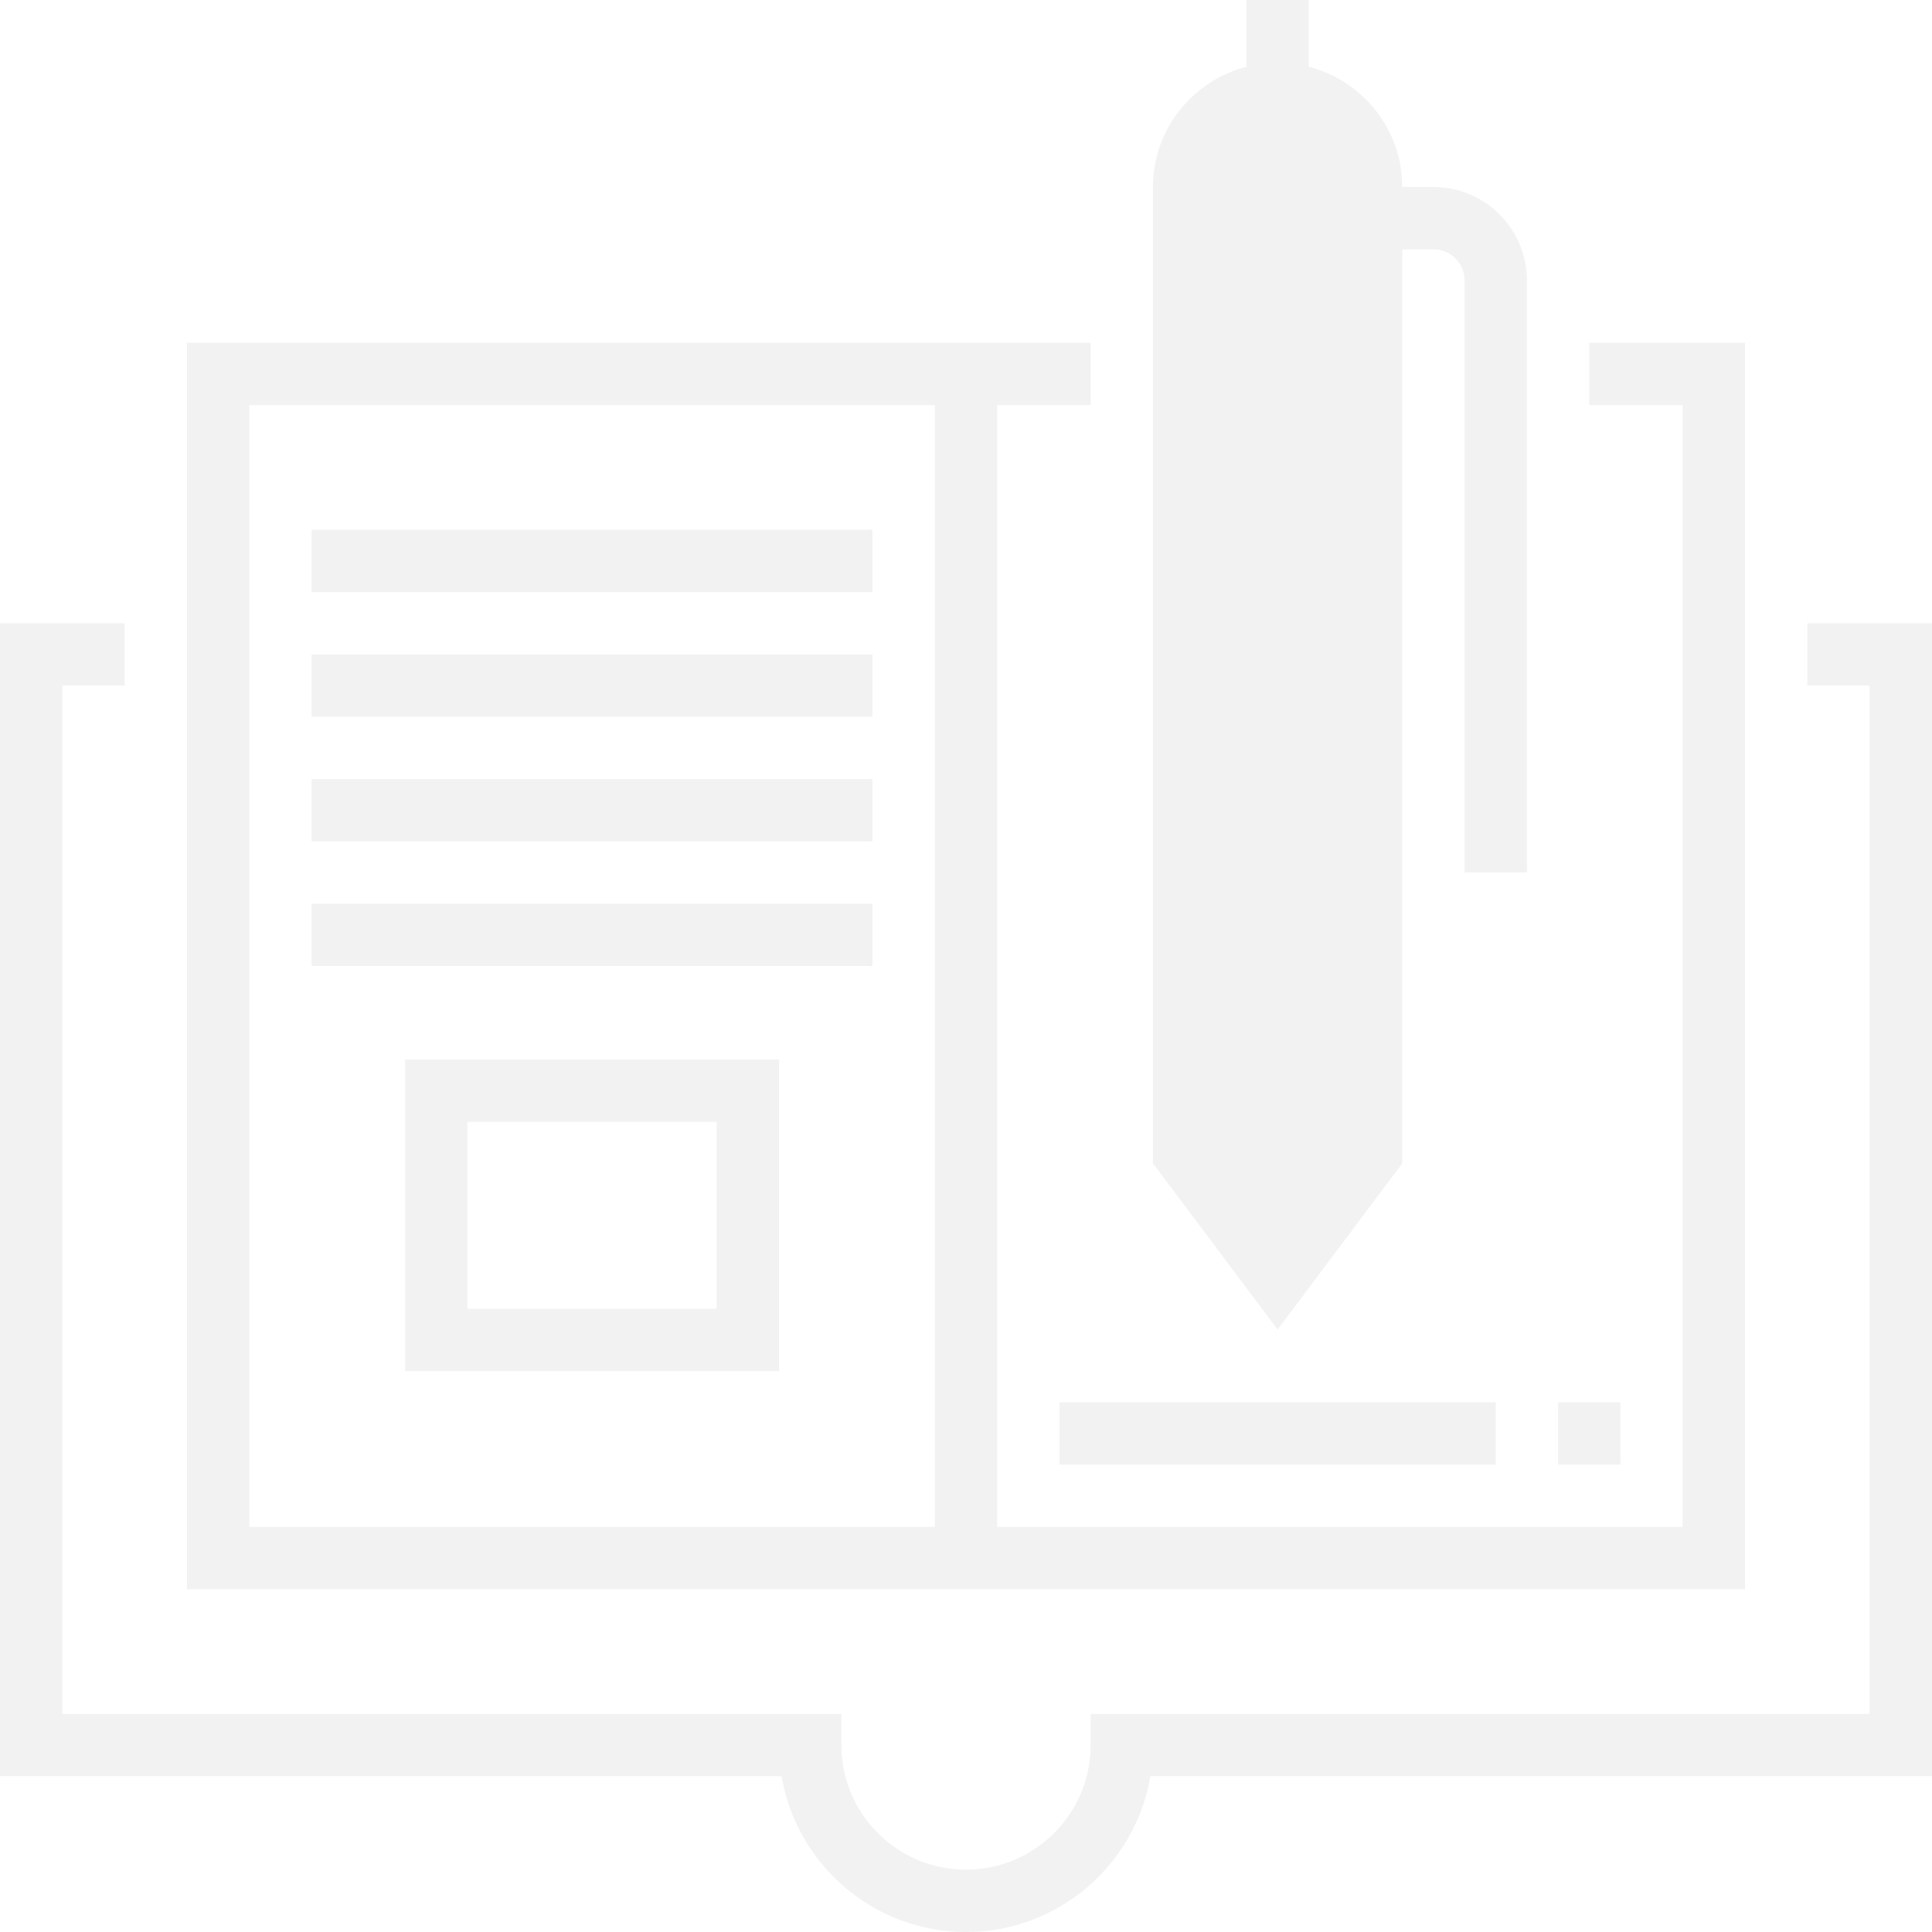
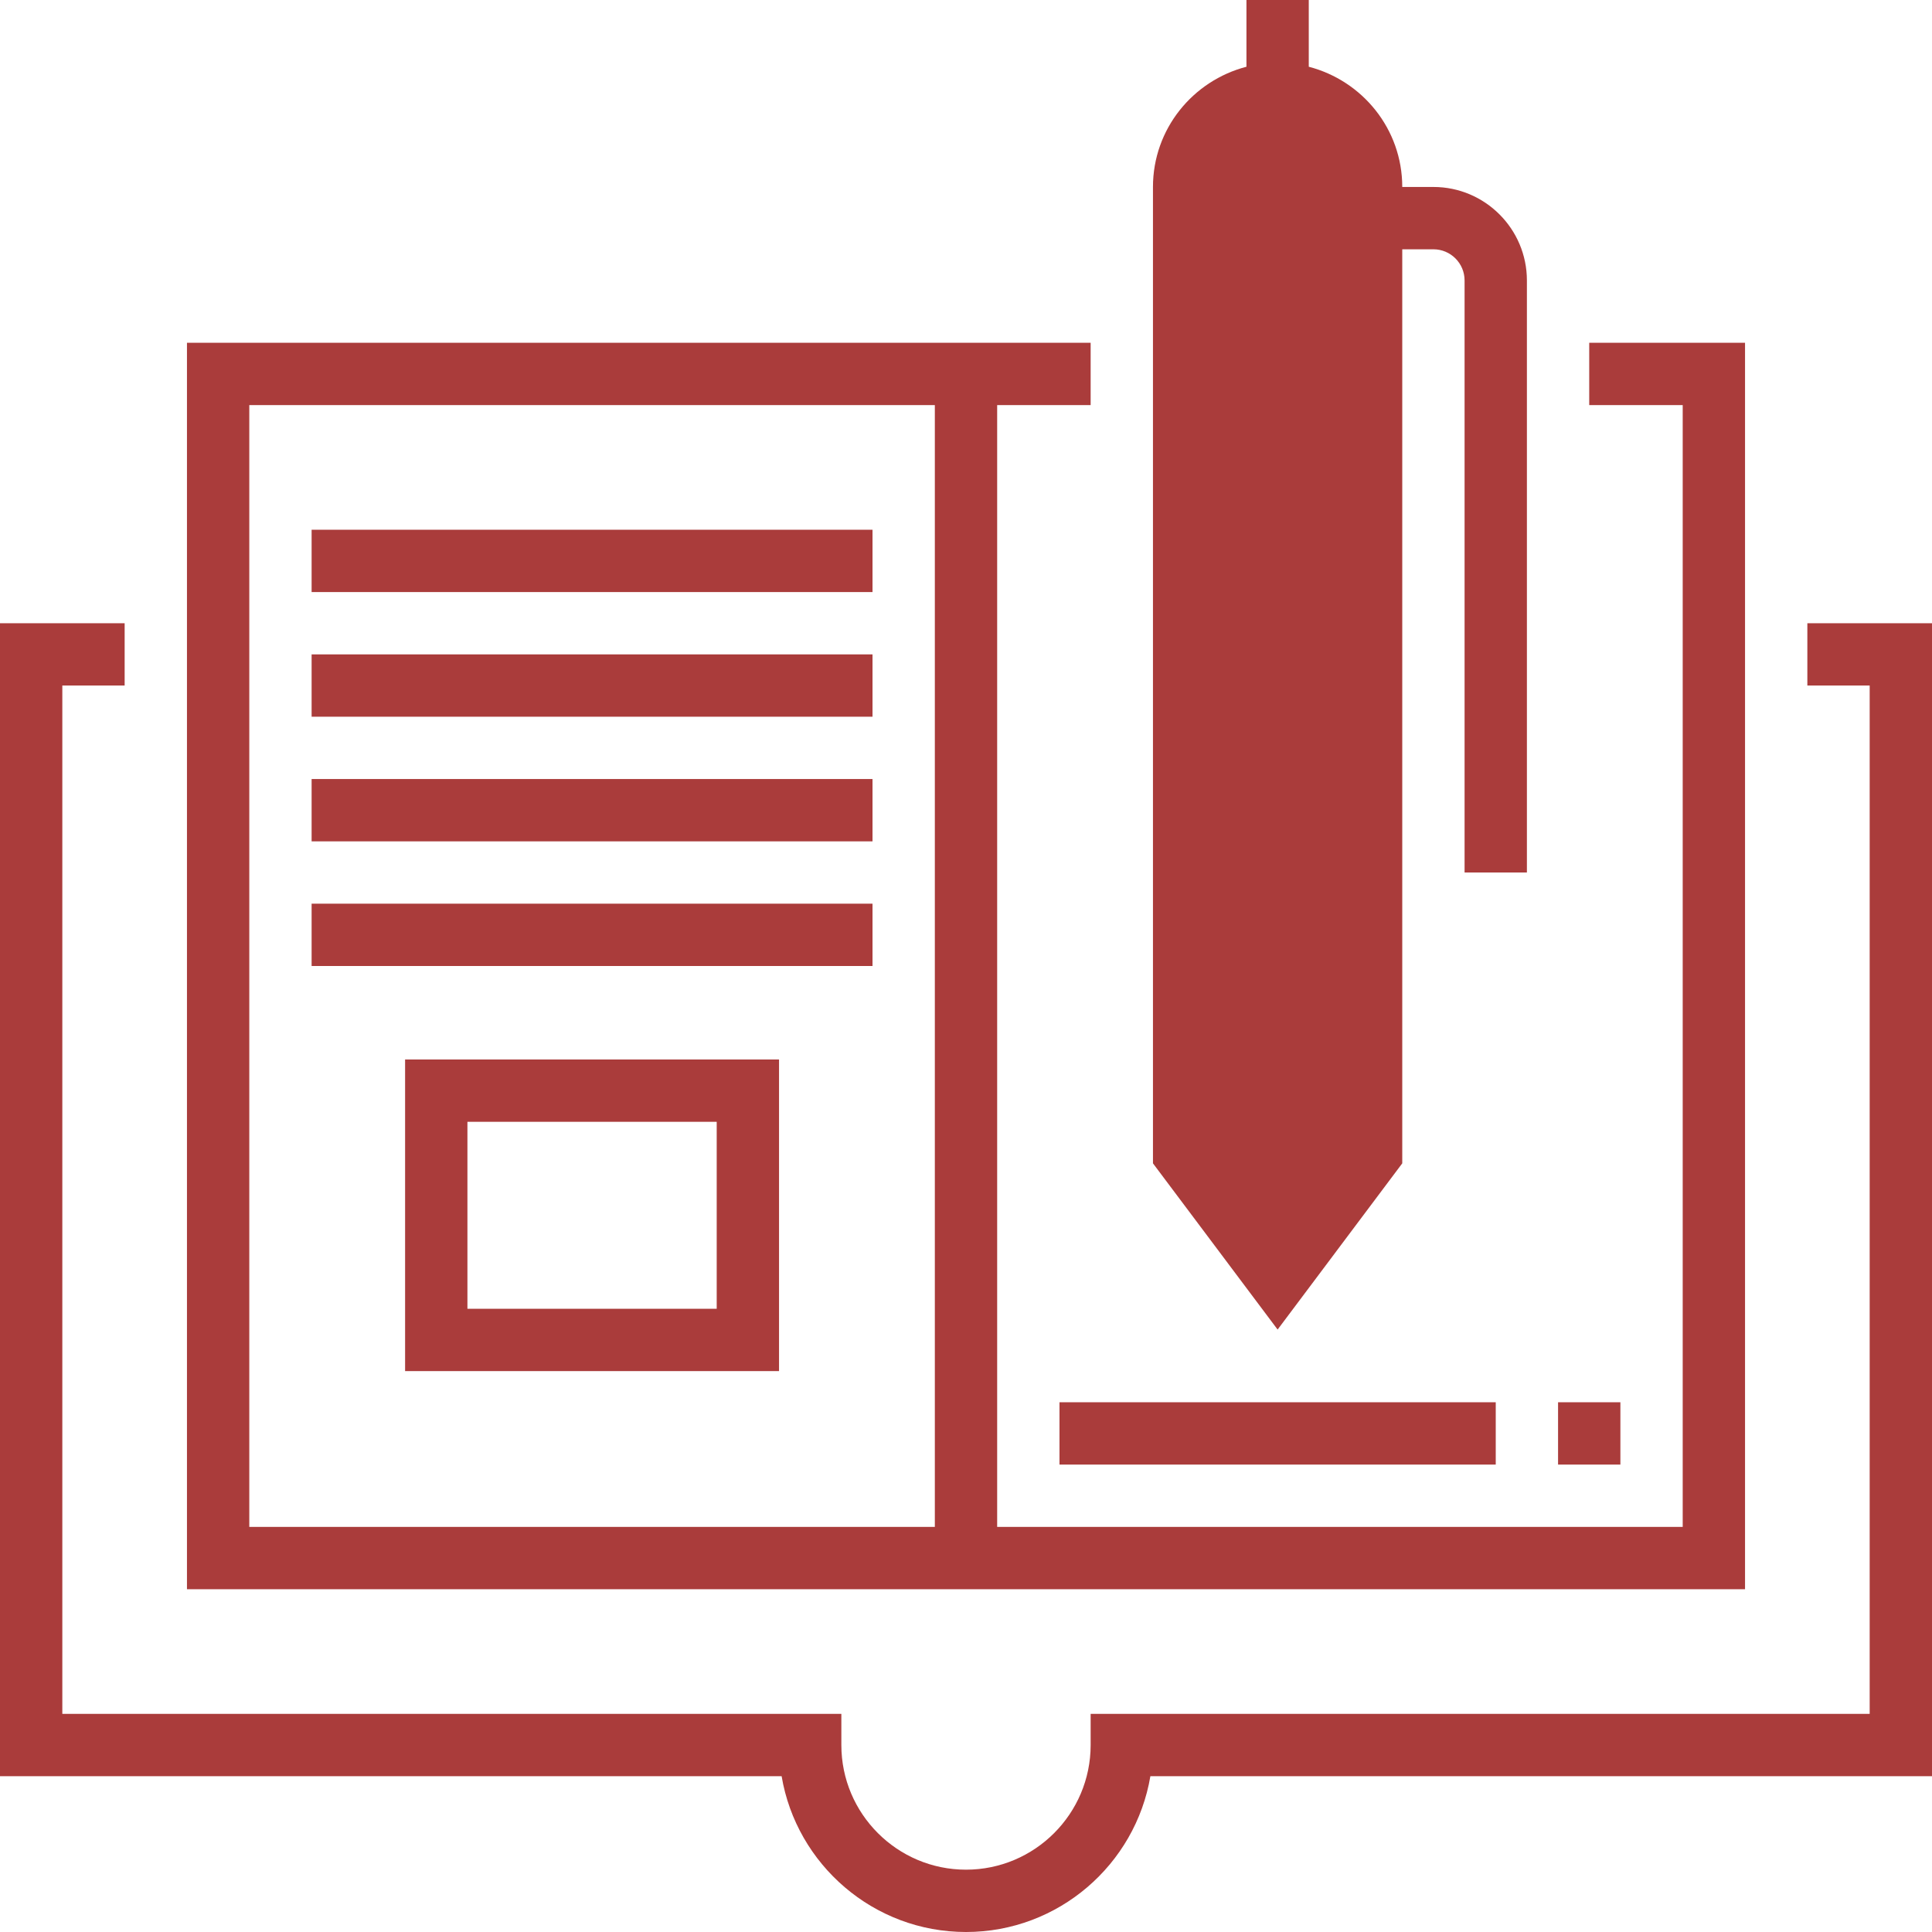
<svg xmlns="http://www.w3.org/2000/svg" version="1.1" width="512" height="512" x="0" y="0" viewBox="0 0 496 496" style="enable-background:new 0 0 512 512" xml:space="preserve" class="">
  <g>
-     <path style="" d="M328,328l-24-32V48c0-13.256,10.744-24,24-24l0,0c13.256,0,24,10.744,24,24v248L328,328z" fill="#f2f2f2" data-original="#ffcb57" class="" />
+     <path style="" d="M328,328l-24-32V48c0-13.256,10.744-24,24-24l0,0c13.256,0,24,10.744,24,24v248L328,328z" fill="#aa3c3b" data-original="#ffcb57" class="" />
    <g>
-       <rect x="80" y="232" style="" width="144" height="16" fill="#f2f2f2" data-original="#e56565" class="" />
-       <rect x="80" y="200" style="" width="144" height="16" fill="#f2f2f2" data-original="#e56565" class="" />
-       <rect x="80" y="168" style="" width="144" height="16" fill="#f2f2f2" data-original="#e56565" class="" />
-       <rect x="80" y="136" style="" width="144" height="16" fill="#f2f2f2" data-original="#e56565" class="" />
+       <rect x="80" y="232" style="" width="144" height="16" fill="#aa3c3b" data-original="#e56565" class="" />
+       <rect x="80" y="200" style="" width="144" height="16" fill="#aa3c3b" data-original="#e56565" class="" />
+       <rect x="80" y="168" style="" width="144" height="16" fill="#aa3c3b" data-original="#e56565" class="" />
+       <rect x="80" y="136" style="" width="144" height="16" fill="#aa3c3b" data-original="#e56565" class="" />
    </g>
    <g>
-       <path style="" d="M448,88h-40v16h24v288H256V104h24V88H48v320h400V88z M64,104h176v288H64V104z" fill="#f2f2f2" data-original="#3f3a34" class="" />
-       <path style="" d="M464,160v16h16v264H280v8c0,17.648-14.352,32-32,32s-32-14.352-32-32v-8H16V176h16v-16H0v296   h200.664c3.824,22.672,23.592,40,47.336,40s43.512-17.328,47.336-40H496V160H464z" fill="#f2f2f2" data-original="#3f3a34" class="" />
-       <path style="" d="M360,298.664V64h8c4.416,0,8,3.584,8,8v152h16V72c0-13.232-10.768-24-24-24h-8   c0-14.872-10.232-27.288-24-30.864V0h-16v17.136C306.232,20.712,296,33.128,296,48v250.664l32,42.672L360,298.664z M328,32   c8.824,0,16,7.176,16,16v80h-32V48C312,39.176,319.176,32,328,32z M312,144h32v149.336l-16,21.328l-16-21.328V144z" fill="#f2f2f2" data-original="#3f3a34" class="" />
-       <rect x="272" y="360" style="" width="112" height="16" fill="#f2f2f2" data-original="#3f3a34" class="" />
-       <path style="" d="M104,272v80h96v-80H104z M184,336h-64v-48h64V336z" fill="#f2f2f2" data-original="#3f3a34" class="" />
-       <rect x="400" y="360" style="" width="16" height="16" fill="#f2f2f2" data-original="#3f3a34" class="" />
+       <path style="" d="M448,88h-40v16h24v288H256V104h24V88H48v320h400V88z M64,104h176v288H64V104z" fill="#aa3c3b" data-original="#3f3a34" class="" />
+       <path style="" d="M464,160v16h16v264H280v8c0,17.648-14.352,32-32,32s-32-14.352-32-32v-8H16V176h16v-16H0v296   h200.664c3.824,22.672,23.592,40,47.336,40s43.512-17.328,47.336-40H496V160H464z" fill="#aa3c3b" data-original="#3f3a34" class="" />
+       <path style="" d="M360,298.664V64h8c4.416,0,8,3.584,8,8v152h16V72c0-13.232-10.768-24-24-24h-8   c0-14.872-10.232-27.288-24-30.864V0h-16v17.136C306.232,20.712,296,33.128,296,48v250.664l32,42.672L360,298.664z M328,32   c8.824,0,16,7.176,16,16v80h-32V48C312,39.176,319.176,32,328,32z M312,144h32v149.336l-16,21.328l-16-21.328V144z" fill="#aa3c3b" data-original="#3f3a34" class="" />
+       <rect x="272" y="360" style="" width="112" height="16" fill="#aa3c3b" data-original="#3f3a34" class="" />
+       <path style="" d="M104,272v80h96v-80H104z M184,336h-64v-48h64V336z" fill="#aa3c3b" data-original="#3f3a34" class="" />
+       <rect x="400" y="360" style="" width="16" height="16" fill="#aa3c3b" data-original="#3f3a34" class="" />
    </g>
    <g>
</g>
    <g>
</g>
    <g>
</g>
    <g>
</g>
    <g>
</g>
    <g>
</g>
    <g>
</g>
    <g>
</g>
    <g>
</g>
    <g>
</g>
    <g>
</g>
    <g>
</g>
    <g>
</g>
    <g>
</g>
    <g>
</g>
  </g>
</svg>
